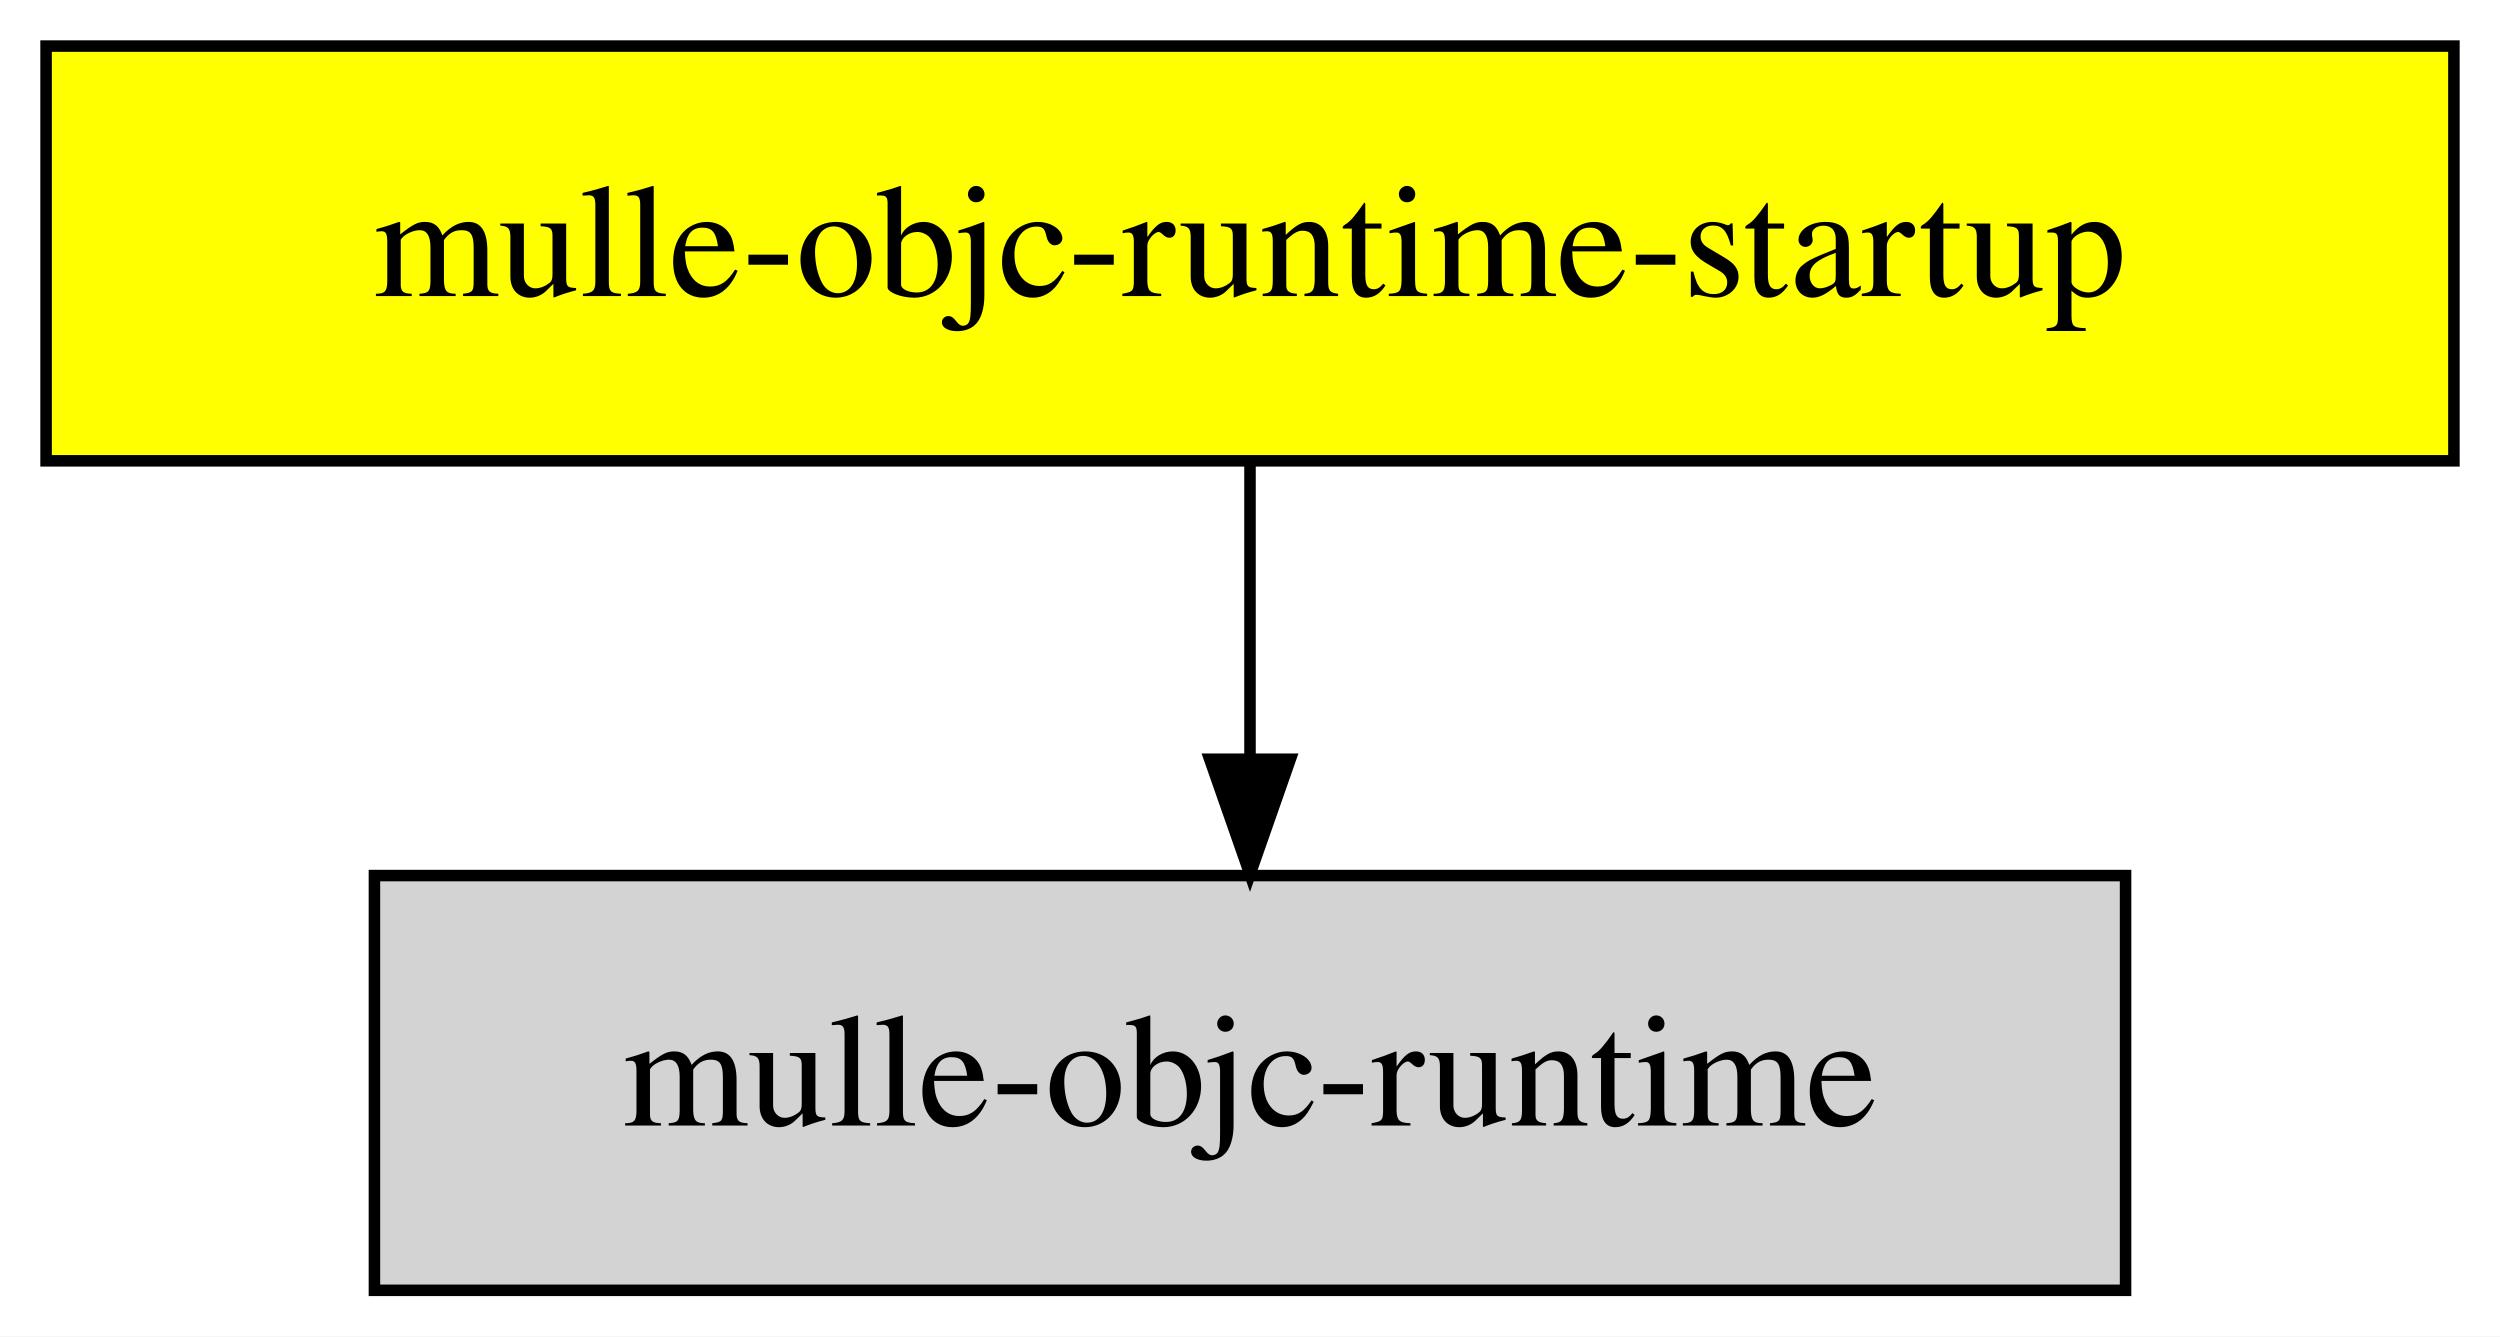
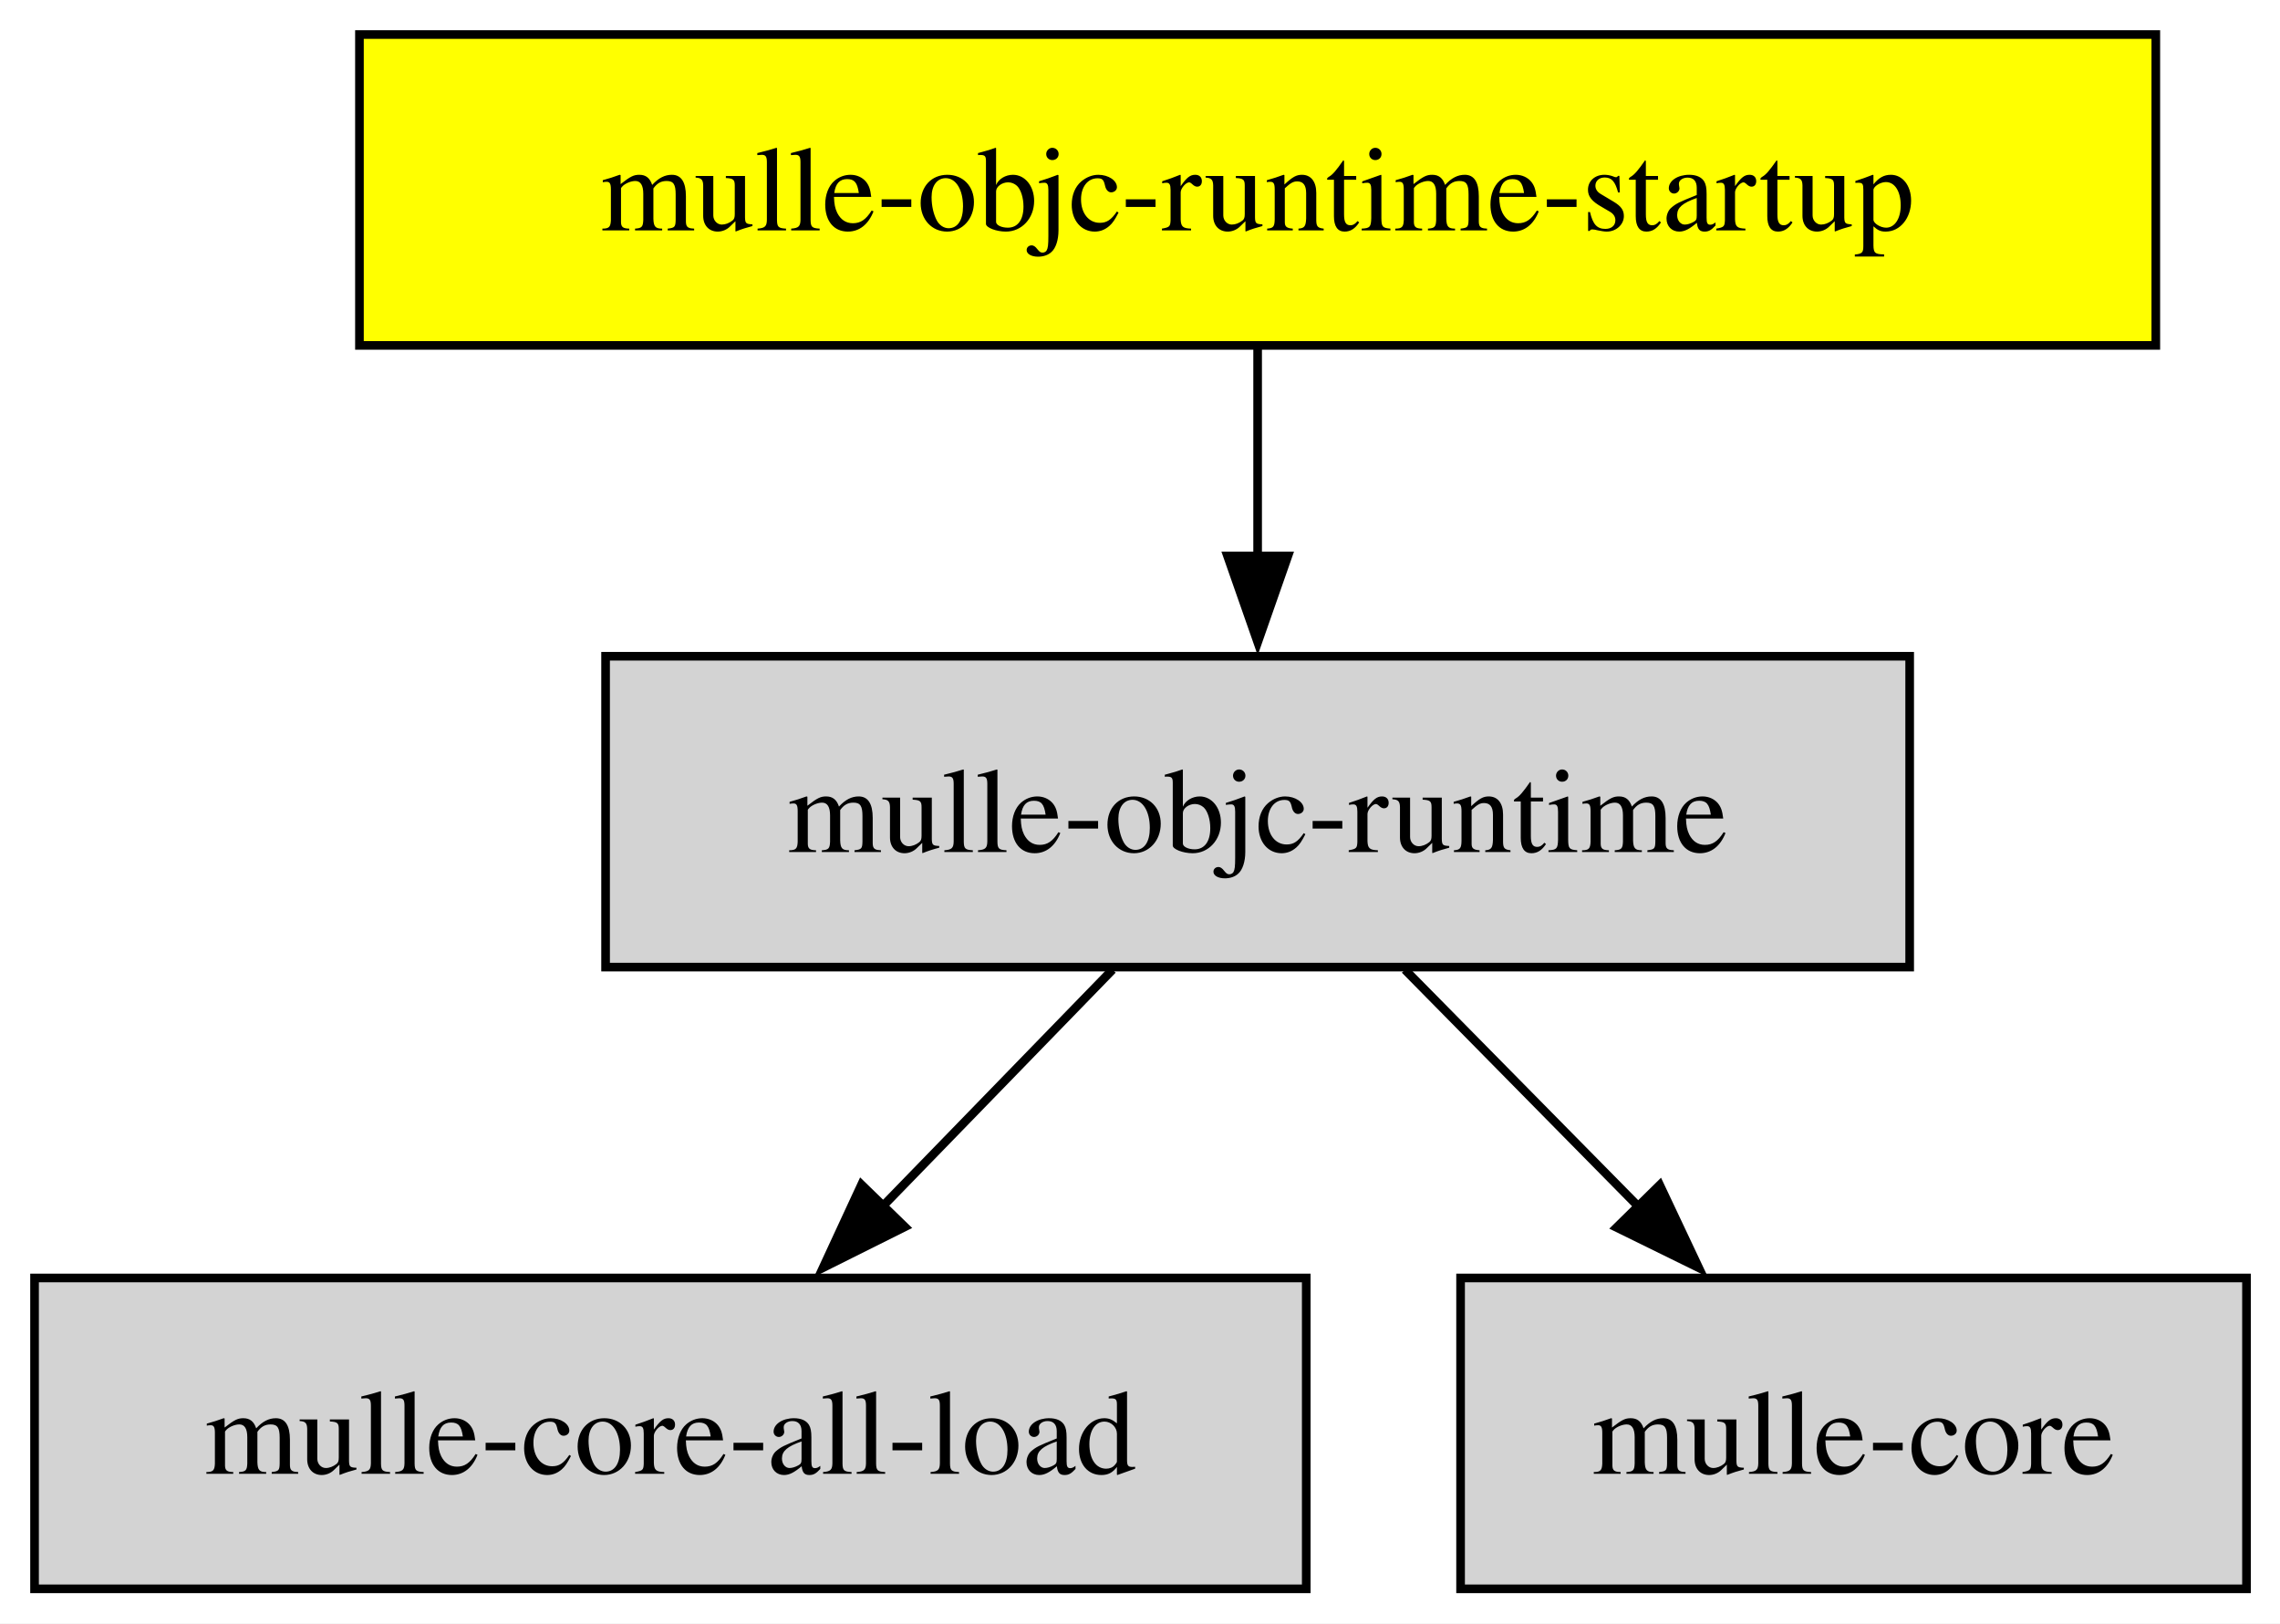
- <svg xmlns="http://www.w3.org/2000/svg" xmlns:xlink="http://www.w3.org/1999/xlink" width="217pt" height="116pt" viewBox="0.00 0.00 217.00 116.00">
-   <g id="graph0" class="graph" transform="scale(1 1) rotate(0) translate(4 112)">
-     <polygon fill="white" stroke="transparent" points="-4,4 -4,-112 213,-112 213,4 -4,4" />
+ <svg xmlns="http://www.w3.org/2000/svg" xmlns:xlink="http://www.w3.org/1999/xlink" width="264pt" height="188pt" viewBox="0.00 0.00 264.00 188.00">
+   <g id="graph0" class="graph" transform="scale(1 1) rotate(0) translate(4 184)">
+     <polygon fill="white" stroke="none" points="-4,4 -4,-184 260.12,-184 260.12,4 -4,4" />
    <g id="node1" class="node">
-       <polygon fill="yellow" stroke="black" points="209,-108 0,-108 0,-72 209,-72 209,-108" />
-       <text text-anchor="middle" x="104.5" y="-86.3" font-family="Times,serif" font-size="14.00">mulle-objc-runtime-startup</text>
+       <polygon fill="yellow" stroke="black" points="245.62,-180 37.62,-180 37.62,-144 245.62,-144 245.62,-180" />
+       <text xml:space="preserve" text-anchor="middle" x="141.62" y="-157.32" font-family="Times,serif" font-size="14.00">mulle-objc-runtime-startup</text>
+     </g>
+     <g id="node4" class="node">
+       <g id="a_node4">
+         <a xlink:href="https://github.com/mulle-objc/mulle-objc-runtime" xlink:title="mulle-objc-runtime">
+           <polygon fill="lightgrey" stroke="black" points="217.12,-108 66.12,-108 66.12,-72 217.12,-72 217.12,-108" />
+           <text xml:space="preserve" text-anchor="middle" x="141.62" y="-85.33" font-family="Times,serif" font-size="14.00">mulle-objc-runtime</text>
+         </a>
+       </g>
+     </g>
+     <g id="edge3" class="edge">
+       <path fill="none" stroke="black" d="M141.62,-143.7C141.62,-136.41 141.62,-127.73 141.62,-119.54" />
+       <polygon fill="black" stroke="black" points="145.13,-119.62 141.63,-109.62 138.13,-119.62 145.13,-119.62" />
    </g>
    <g id="node2" class="node">
      <g id="a_node2">
-         <a xlink:href="https://github.com/mulle-objc/mulle-objc-runtime" xlink:title="mulle-objc-runtime">
-           <polygon fill="lightgrey" stroke="black" points="180.5,-36 28.5,-36 28.5,0 180.5,0 180.5,-36" />
-           <text text-anchor="middle" x="104.5" y="-14.3" font-family="Times,serif" font-size="14.00">mulle-objc-runtime</text>
+         <a xlink:href="https://github.com/mulle-core/mulle-core-all-load" xlink:title="mulle-core-all-load">
+           <polygon fill="lightgrey" stroke="black" points="147.25,-36 0,-36 0,0 147.25,0 147.25,-36" />
+           <text xml:space="preserve" text-anchor="middle" x="73.62" y="-13.32" font-family="Times,serif" font-size="14.00">mulle-core-all-load</text>
        </a>
      </g>
    </g>
+     <g id="node3" class="node">
+       <g id="a_node3">
+         <a xlink:href="https://github.com/mulle-core/mulle-core" xlink:title="mulle-core">
+           <polygon fill="lightgrey" stroke="black" points="256.12,-36 165.12,-36 165.12,0 256.12,0 256.12,-36" />
+           <text xml:space="preserve" text-anchor="middle" x="210.62" y="-13.32" font-family="Times,serif" font-size="14.00">mulle-core</text>
+         </a>
+       </g>
+     </g>
+     <g id="edge2" class="edge">
+       <path fill="none" stroke="black" d="M124.82,-71.7C116.75,-63.39 106.92,-53.28 98.05,-44.14" />
+       <polygon fill="black" stroke="black" points="100.77,-41.92 91.3,-37.19 95.75,-46.8 100.77,-41.92" />
+     </g>
    <g id="edge1" class="edge">
-       <path fill="none" stroke="black" d="M104.5,-71.7C104.5,-63.98 104.5,-54.71 104.5,-46.11" />
-       <polygon fill="black" stroke="black" points="108,-46.1 104.5,-36.1 101,-46.1 108,-46.1" />
+       <path fill="none" stroke="black" d="M158.68,-71.7C166.87,-63.39 176.84,-53.28 185.84,-44.14" />
+       <polygon fill="black" stroke="black" points="188.18,-46.76 192.7,-37.18 183.19,-41.85 188.18,-46.76" />
    </g>
  </g>
</svg>
